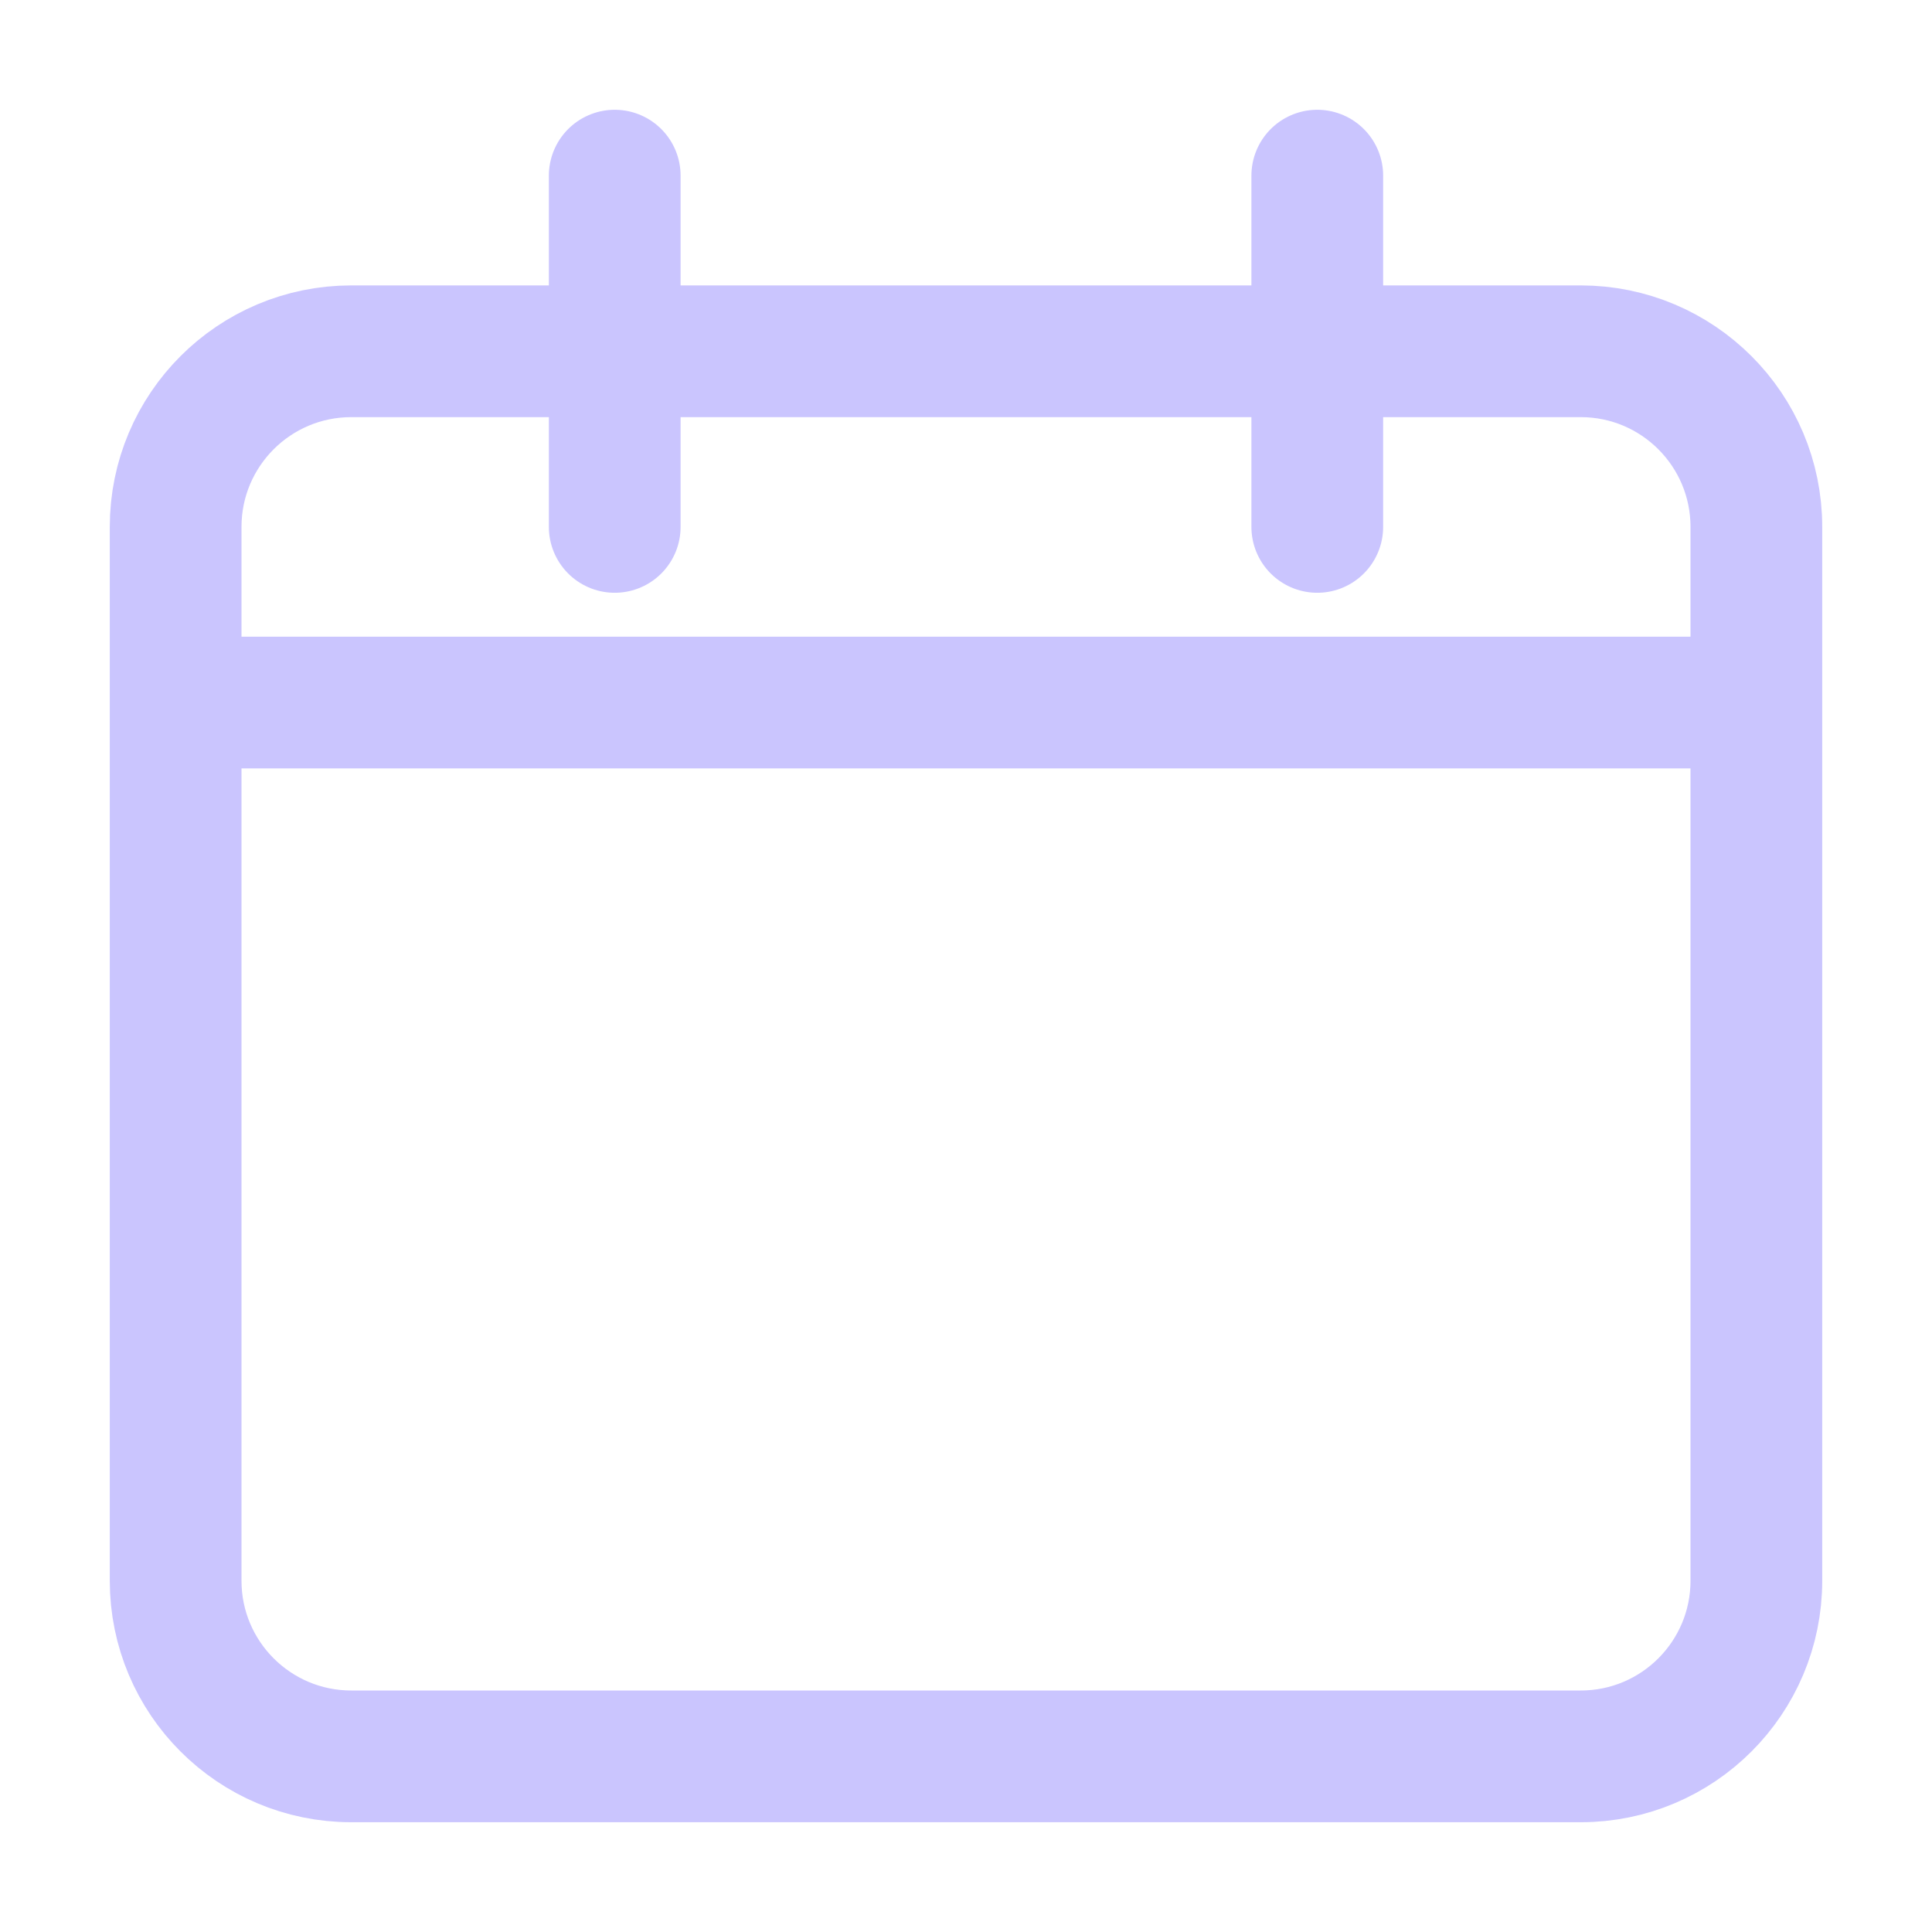
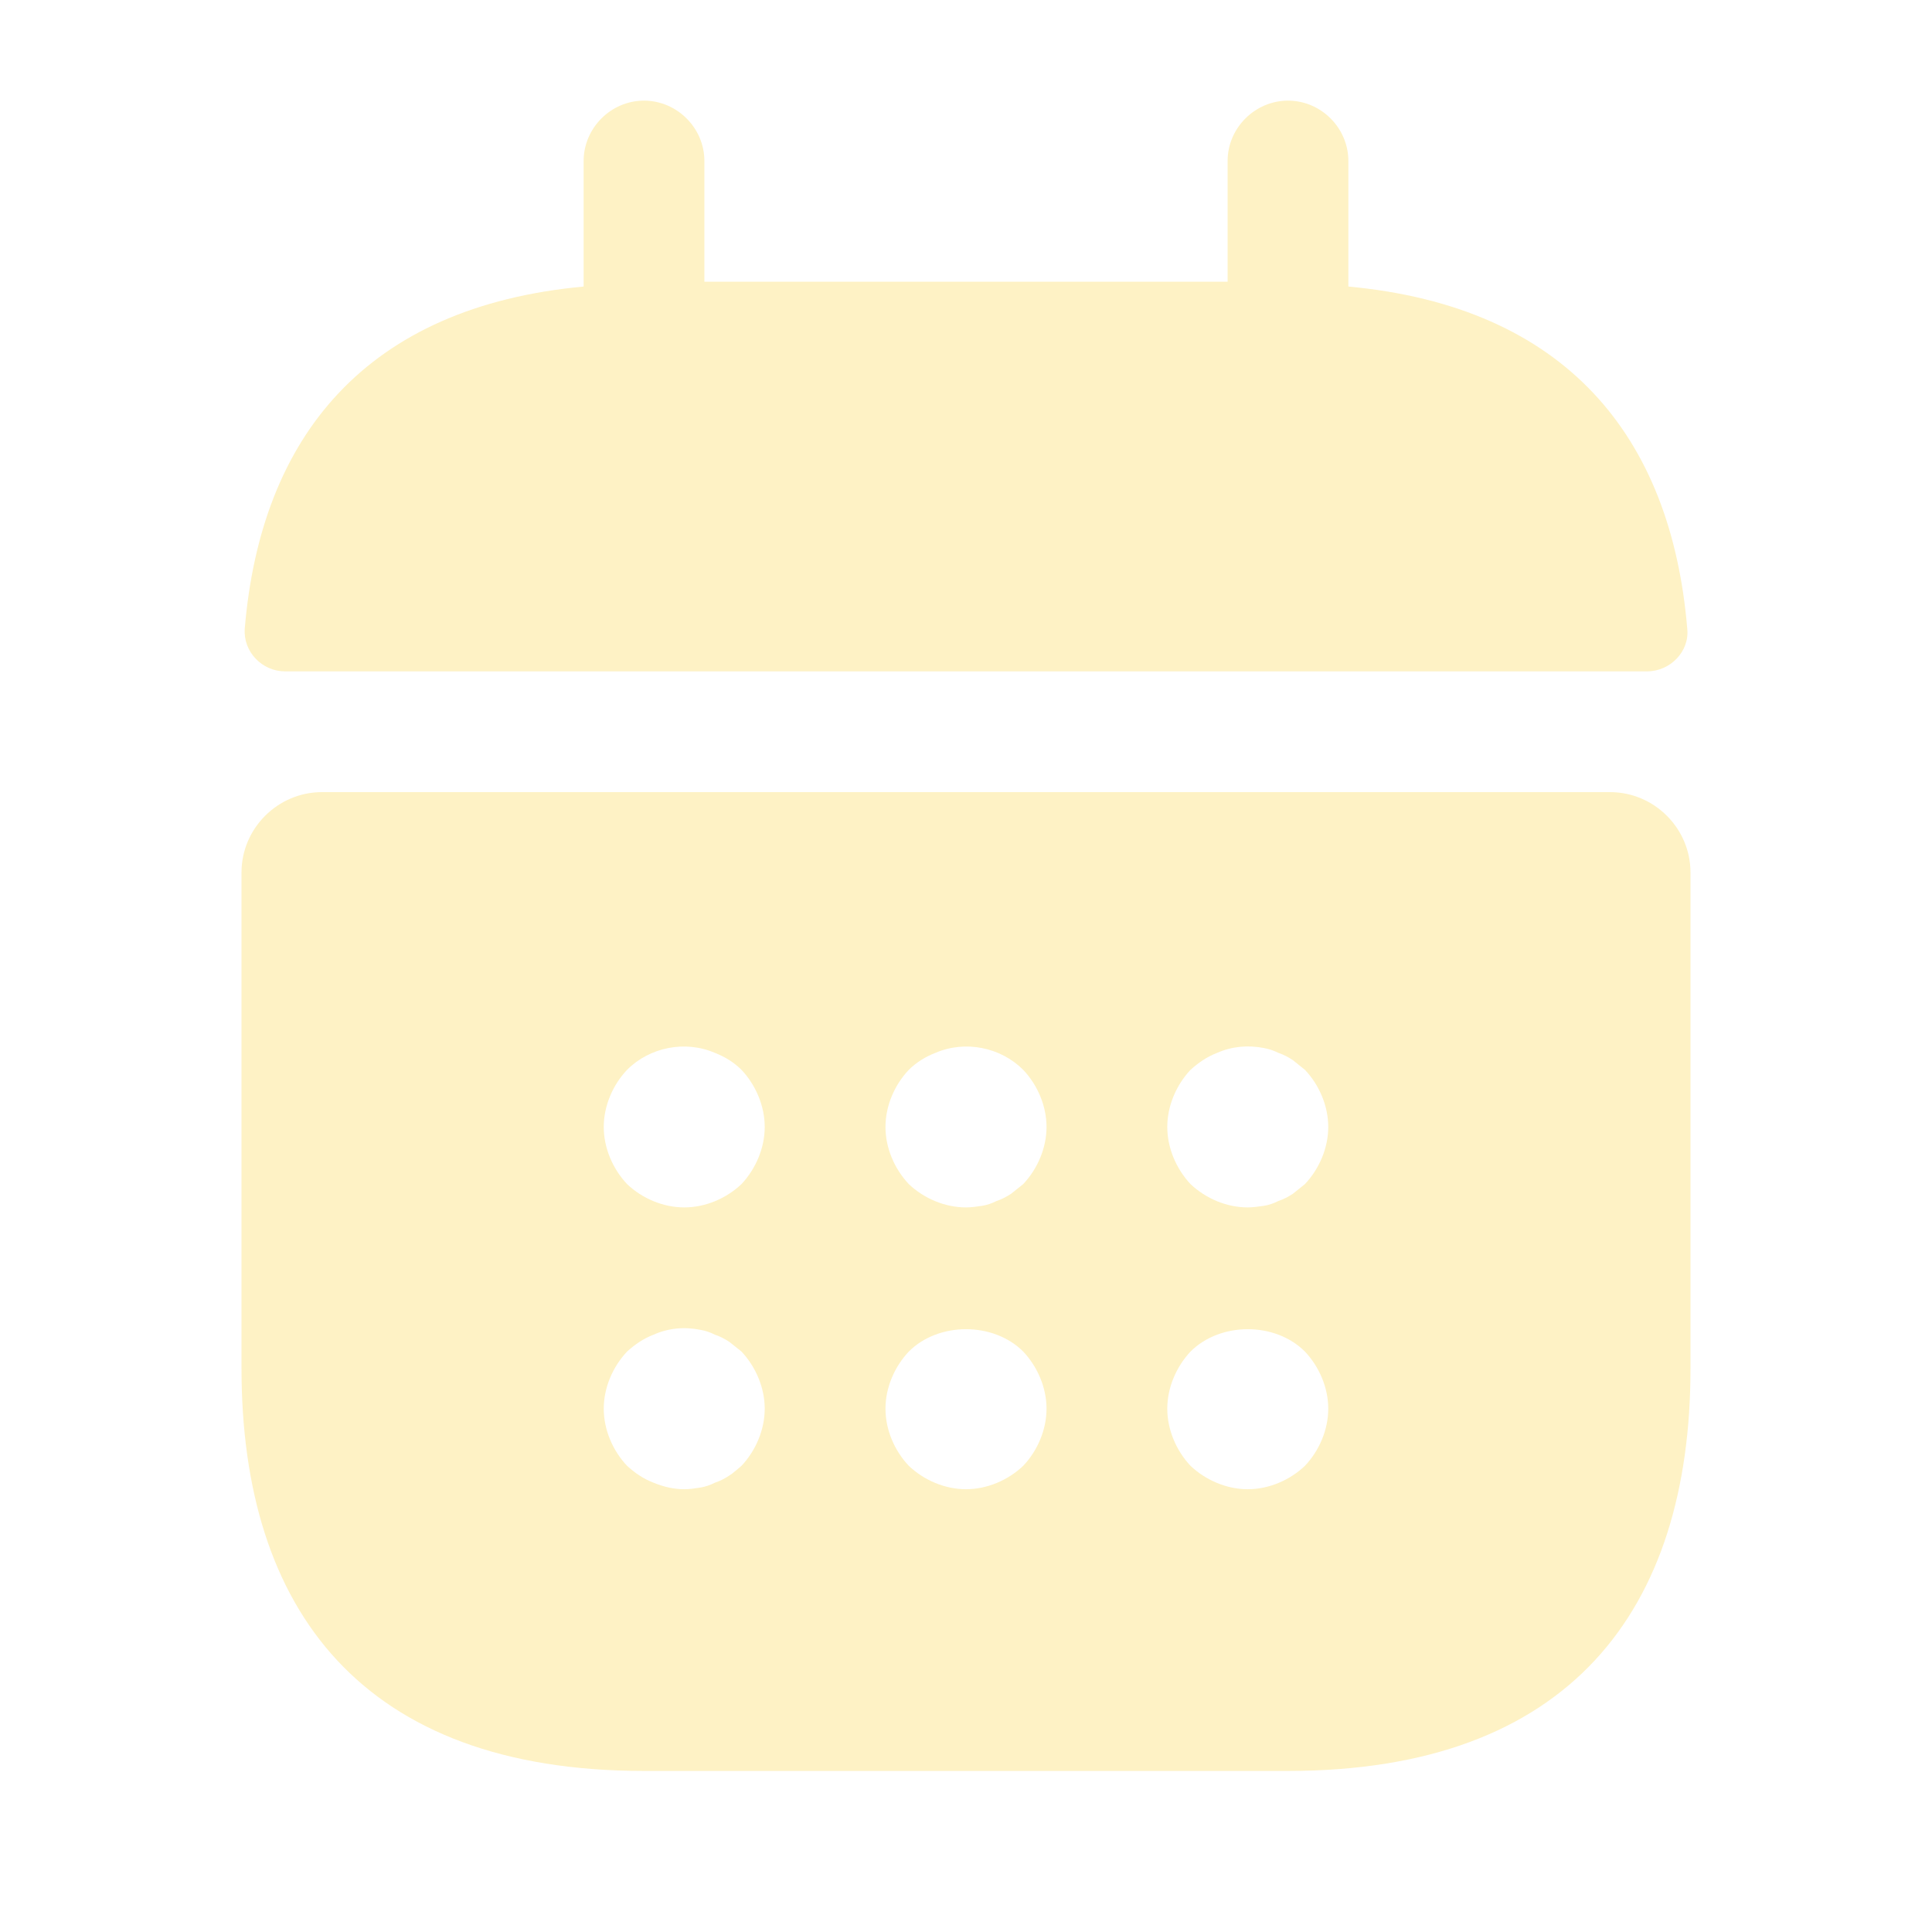
<svg xmlns="http://www.w3.org/2000/svg" width="22" height="22" viewBox="0 0 22 22" fill="none">
-   <rect x="2" y="4" width="18" height="16" rx="2" stroke="#CAC5FE" stroke-width="1.5" />
-   <path d="M2 8H20" stroke="#CAC5FE" stroke-width="1.5" />
-   <path d="M7 2V6" stroke="#CAC5FE" stroke-width="1.5" stroke-linecap="round" />
-   <path d="M15 2V6" stroke="#CAC5FE" stroke-width="1.5" stroke-linecap="round" />
+   <path d="M15.354 3.263V1.833C15.354 1.457 15.043 1.146 14.667 1.146C14.291 1.146 13.979 1.457 13.979 1.833V3.208H8.021V1.833C8.021 1.457 7.709 1.146 7.333 1.146C6.958 1.146 6.646 1.457 6.646 1.833V3.263C4.171 3.492 2.97 4.968 2.787 7.159C2.768 7.425 2.988 7.645 3.245 7.645H18.755C19.021 7.645 19.241 7.416 19.213 7.159C19.03 4.968 17.829 3.492 15.354 3.263Z" fill="#FEF2C5" />
+   <path d="M18.333 9.02H3.667C3.163 9.02 2.75 9.432 2.75 9.936V15.583C2.75 18.333 4.125 20.166 7.333 20.166H14.667C17.875 20.166 19.25 18.333 19.25 15.583V9.936C19.25 9.432 18.837 9.02 18.333 9.02ZM8.443 16.692C8.397 16.729 8.351 16.774 8.305 16.802C8.25 16.839 8.195 16.866 8.14 16.884C8.085 16.912 8.03 16.93 7.975 16.939C7.911 16.949 7.856 16.958 7.792 16.958C7.673 16.958 7.553 16.93 7.443 16.884C7.324 16.839 7.232 16.774 7.141 16.692C6.976 16.518 6.875 16.279 6.875 16.041C6.875 15.803 6.976 15.565 7.141 15.39C7.232 15.308 7.324 15.244 7.443 15.198C7.608 15.124 7.792 15.106 7.975 15.143C8.03 15.152 8.085 15.17 8.14 15.198C8.195 15.216 8.25 15.244 8.305 15.28C8.351 15.317 8.397 15.354 8.443 15.39C8.607 15.565 8.708 15.803 8.708 16.041C8.708 16.279 8.607 16.518 8.443 16.692ZM8.443 13.484C8.268 13.649 8.03 13.749 7.792 13.749C7.553 13.749 7.315 13.649 7.141 13.484C6.976 13.309 6.875 13.071 6.875 12.833C6.875 12.595 6.976 12.356 7.141 12.182C7.397 11.925 7.801 11.843 8.14 11.989C8.259 12.035 8.36 12.1 8.443 12.182C8.607 12.356 8.708 12.595 8.708 12.833C8.708 13.071 8.607 13.309 8.443 13.484ZM11.651 16.692C11.477 16.857 11.238 16.958 11 16.958C10.762 16.958 10.523 16.857 10.349 16.692C10.184 16.518 10.083 16.279 10.083 16.041C10.083 15.803 10.184 15.565 10.349 15.39C10.688 15.051 11.312 15.051 11.651 15.39C11.816 15.565 11.917 15.803 11.917 16.041C11.917 16.279 11.816 16.518 11.651 16.692ZM11.651 13.484C11.605 13.52 11.559 13.557 11.513 13.594C11.458 13.63 11.403 13.658 11.348 13.676C11.293 13.704 11.238 13.722 11.183 13.731C11.119 13.74 11.064 13.749 11 13.749C10.762 13.749 10.523 13.649 10.349 13.484C10.184 13.309 10.083 13.071 10.083 12.833C10.083 12.595 10.184 12.356 10.349 12.182C10.432 12.1 10.533 12.035 10.652 11.989C10.991 11.843 11.394 11.925 11.651 12.182C11.816 12.356 11.917 12.595 11.917 12.833C11.917 13.071 11.816 13.309 11.651 13.484ZM14.859 16.692C14.685 16.857 14.447 16.958 14.208 16.958C13.97 16.958 13.732 16.857 13.557 16.692C13.393 16.518 13.292 16.279 13.292 16.041C13.292 15.803 13.393 15.565 13.557 15.39C13.897 15.051 14.52 15.051 14.859 15.39C15.024 15.565 15.125 15.803 15.125 16.041C15.125 16.279 15.024 16.518 14.859 16.692ZM14.859 13.484C14.813 13.52 14.768 13.557 14.722 13.594C14.667 13.63 14.612 13.658 14.557 13.676C14.502 13.704 14.447 13.722 14.392 13.731C14.328 13.74 14.263 13.749 14.208 13.749C13.97 13.749 13.732 13.649 13.557 13.484C13.393 13.309 13.292 13.071 13.292 12.833C13.292 12.595 13.393 12.356 13.557 12.182C13.649 12.1 13.741 12.035 13.86 11.989C14.025 11.916 14.208 11.898 14.392 11.934C14.447 11.944 14.502 11.962 14.557 11.989C14.612 12.008 14.667 12.035 14.722 12.072C14.768 12.109 14.813 12.145 14.859 12.182C15.024 12.356 15.125 12.595 15.125 12.833C15.125 13.071 15.024 13.309 14.859 13.484Z" fill="#FEF2C5" />
</svg>
